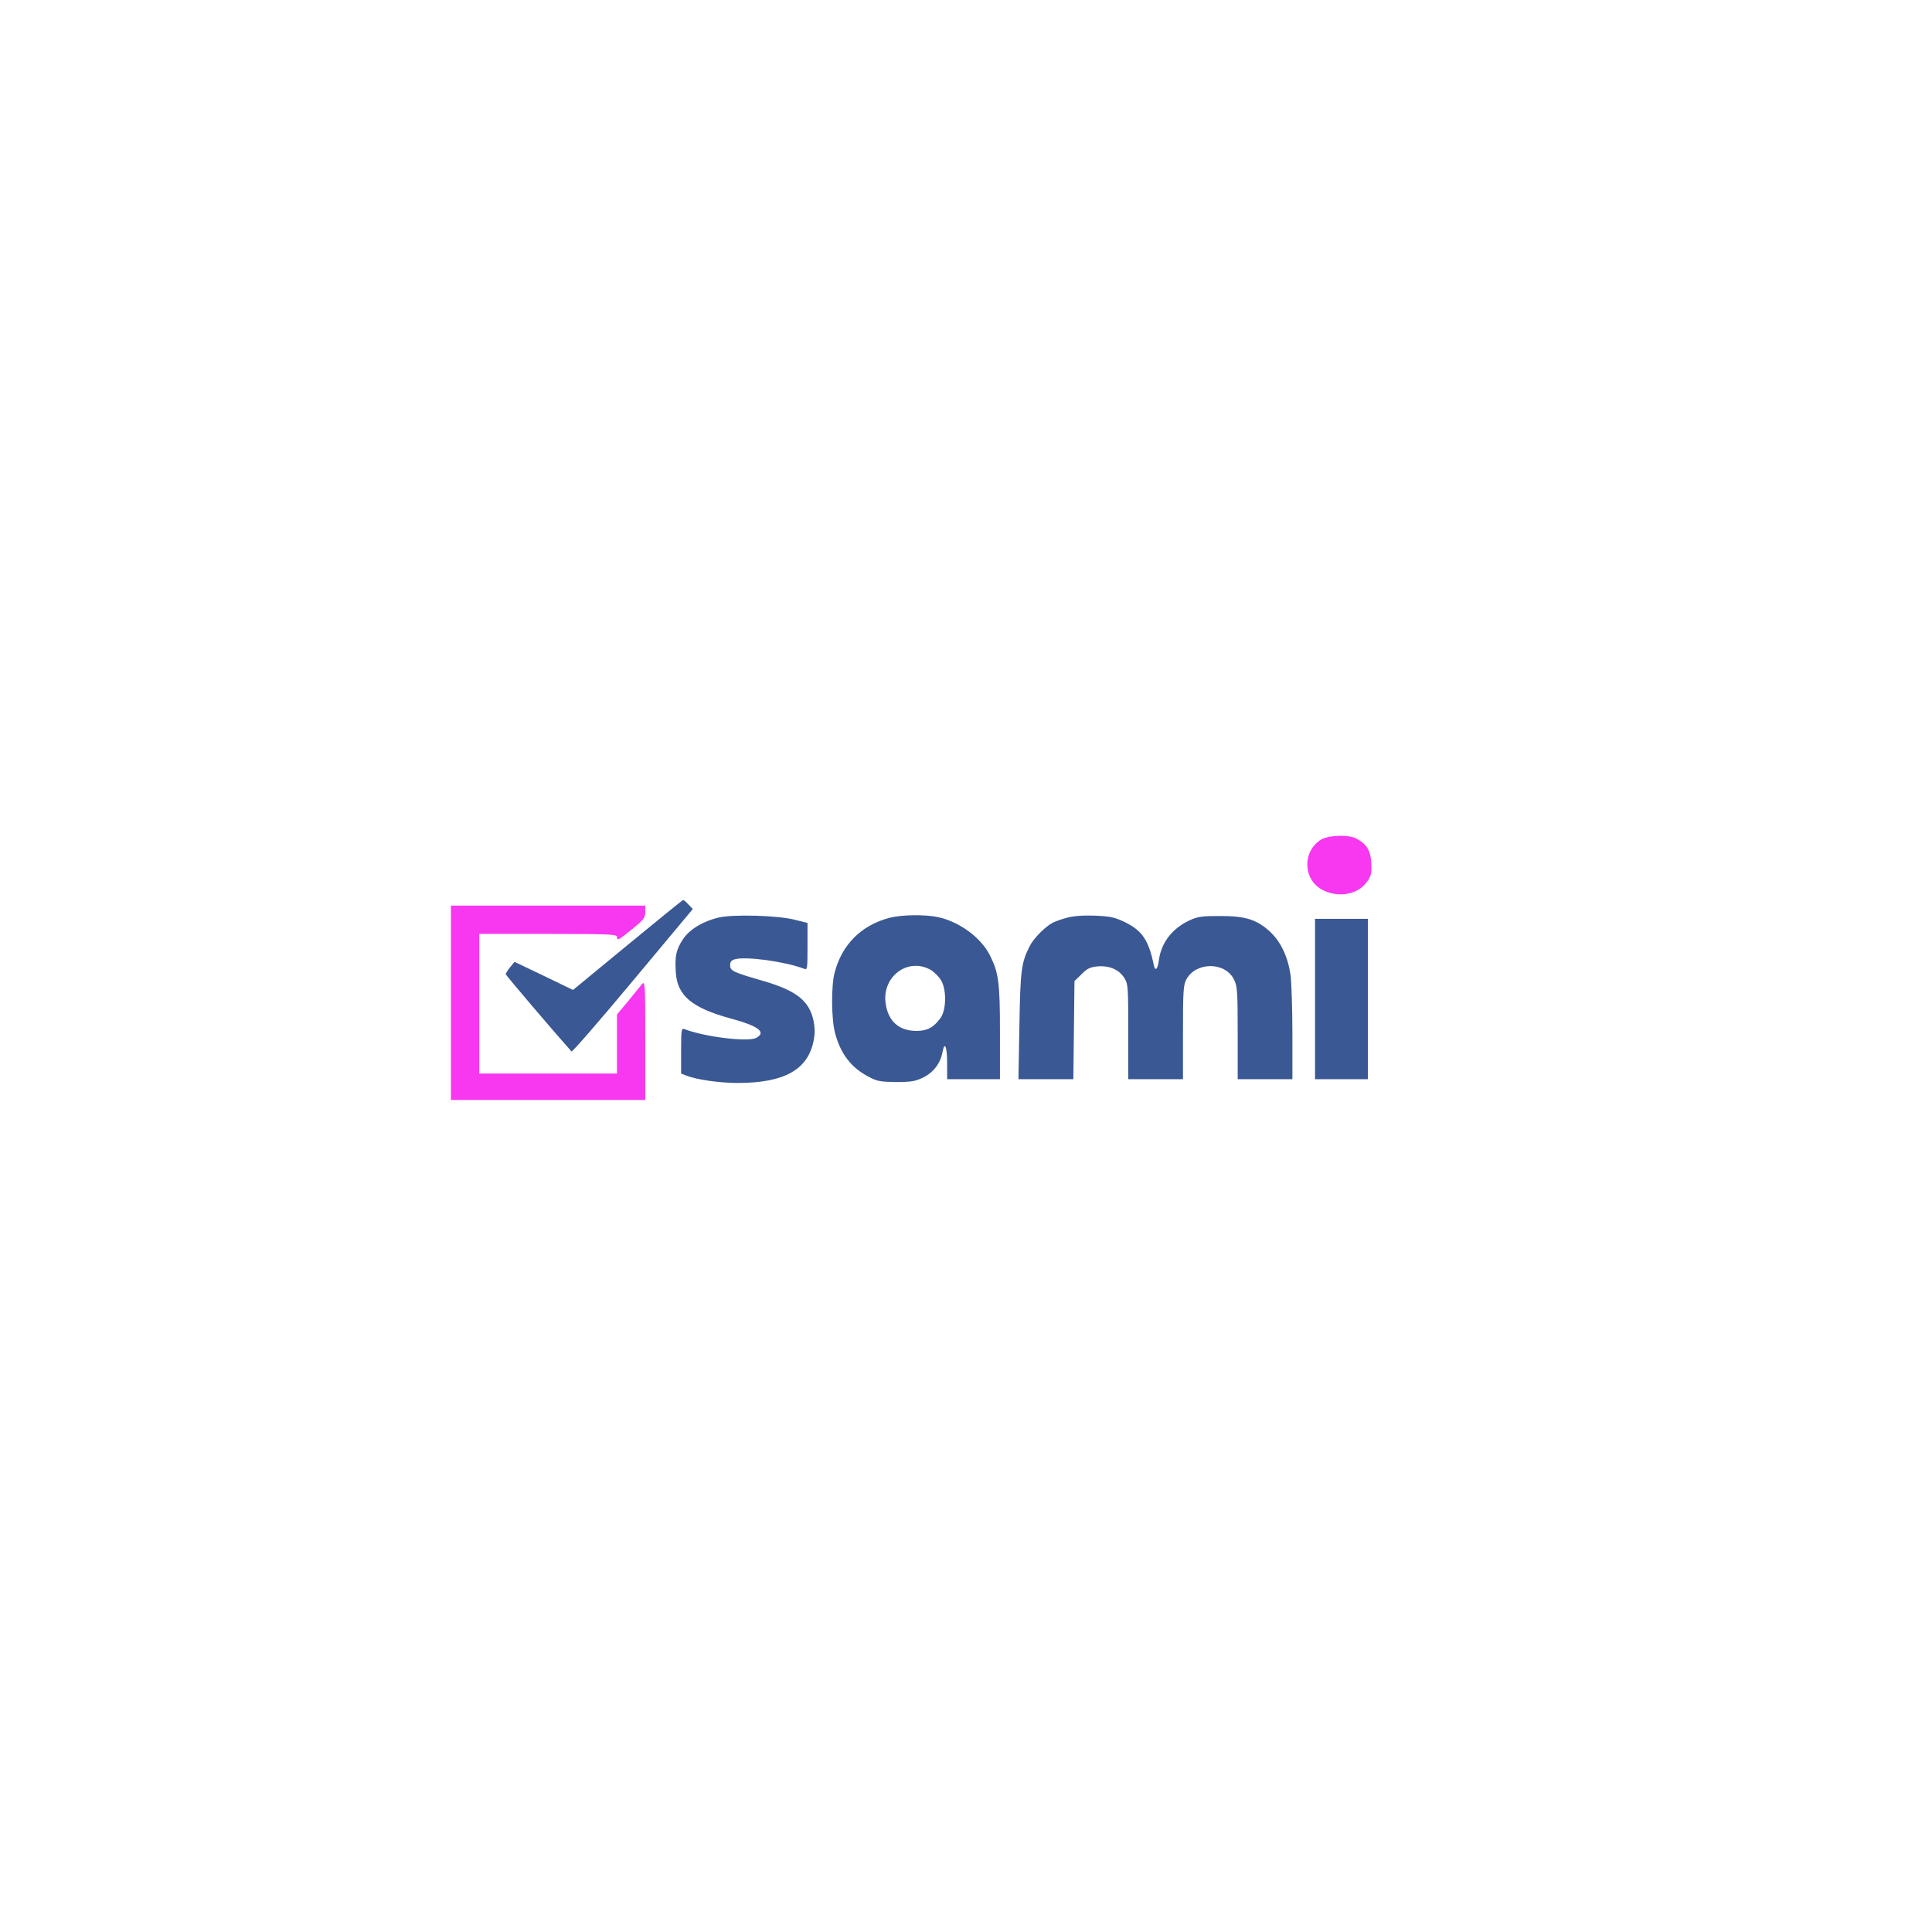
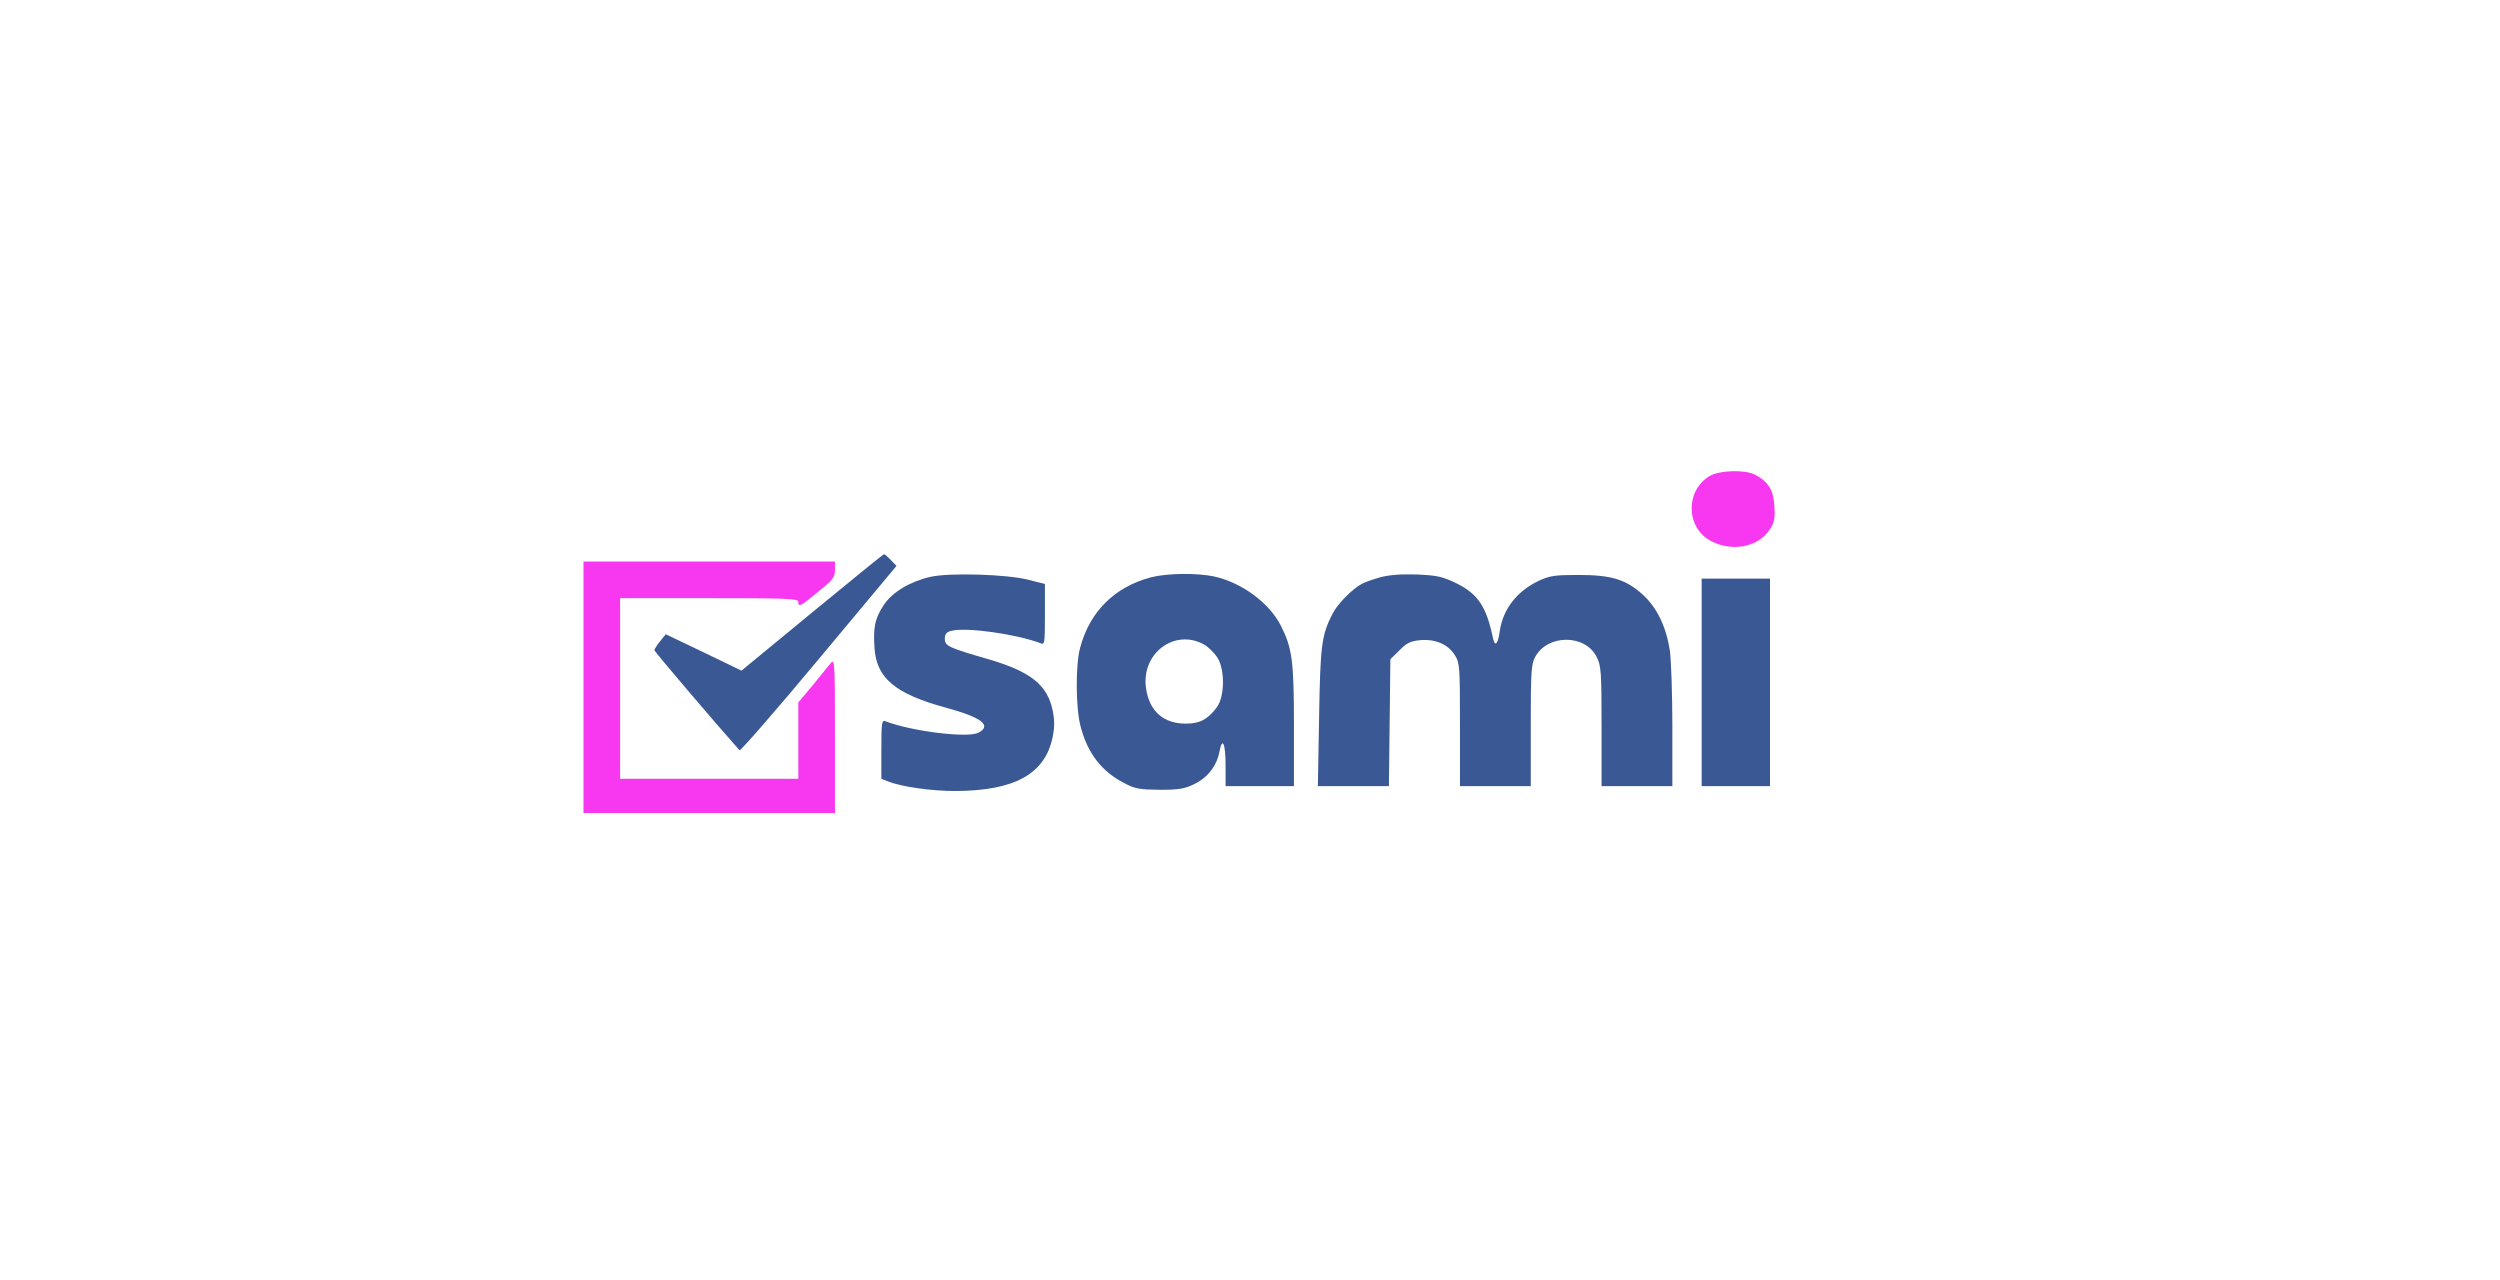
- <svg xmlns="http://www.w3.org/2000/svg" version="1.0" width="1024pt" height="1024pt" viewBox="0 0 1024 1024" preserveAspectRatio="xMidYMid meet">
+ <svg xmlns="http://www.w3.org/2000/svg" version="1.0" width="100%" height="100%" viewBox="0 250 1024 524" preserveAspectRatio="xMidYMid meet">
  <g transform="translate(0,1024) scale(0.1,-0.1)" stroke="none">
    <g fill="#f738f0">
      <path d="M7002 5790 c-101 -62 -96 -214 8 -267 86 -44 191 -24 238 47 20 30 23 45 20 97 -4 67 -25 100 -80 129 -41 21 -146 18 -186 -6z" />
      <path d="M2390 4925 l0 -515 515 0 515 0 0 318 c0 302 -1 316 -18 295 -9 -11 -43 -52 -74 -91 l-58 -69 0 -157 0 -156 -365 0 -365 0 0 370 0 370 365 0 c318 0 365 -2 365 -15 0 -23 8 -19 81 41 61 49 69 60 69 90 l0 34 -515 0 -515 0 0 -515z" />
    </g>
    <g fill="#3a5894">
      <path d="M3326 5231 l-289 -238 -155 75 -155 74 -23 -28 c-13 -16 -23 -33 -24 -37 0 -5 255 -305 349 -410 4 -4 150 164 325 374 l318 381 -23 24 c-12 13 -25 24 -28 24 -3 0 -136 -108 -295 -239z" />
      <path d="M3810 5377 c-83 -19 -156 -63 -190 -115 -36 -54 -44 -91 -38 -177 8 -122 85 -187 290 -243 148 -40 192 -73 136 -103 -43 -23 -273 5 -382 47 -14 5 -16 -7 -16 -115 l0 -121 28 -11 c56 -22 177 -39 275 -39 242 1 366 69 398 218 9 43 9 70 1 111 -22 106 -90 160 -264 211 -163 47 -178 54 -178 84 0 19 7 27 26 32 62 16 267 -13 367 -51 16 -7 17 3 17 118 l0 125 -67 17 c-88 23 -326 30 -403 12z" />
      <path d="M4713 5375 c-149 -40 -250 -141 -289 -289 -19 -70 -18 -247 2 -321 28 -109 86 -185 178 -232 44 -24 63 -27 146 -28 80 0 102 4 143 24 54 26 92 76 102 133 12 63 25 32 25 -58 l0 -84 140 0 140 0 0 248 c0 266 -7 317 -54 410 -47 93 -162 177 -274 201 -71 15 -195 13 -259 -4z m217 -274 c19 -10 45 -36 58 -57 30 -51 28 -158 -4 -201 -37 -50 -70 -67 -127 -67 -93 0 -150 52 -163 146 -20 141 116 244 236 179z" />
      <path d="M5652 5375 c-29 -8 -62 -20 -73 -26 -40 -21 -101 -83 -121 -123 -45 -88 -50 -128 -55 -423 l-5 -283 146 0 145 0 3 260 3 260 37 36 c29 30 45 38 86 42 62 5 114 -17 142 -63 19 -30 20 -49 20 -284 l0 -251 145 0 145 0 0 248 c0 220 2 251 18 281 51 94 205 94 252 0 18 -35 20 -60 20 -284 l0 -245 145 0 145 0 0 243 c0 133 -5 273 -10 311 -15 98 -53 178 -112 231 -69 62 -128 80 -263 80 -94 0 -117 -3 -160 -23 -91 -42 -149 -117 -162 -207 -7 -54 -20 -67 -28 -28 -27 129 -61 180 -150 224 -58 28 -78 32 -163 36 -65 2 -114 -2 -150 -12z" />
      <path d="M6970 4945 l0 -425 140 0 140 0 0 425 0 425 -140 0 -140 0 0 -425z" />
    </g>
  </g>
</svg>
